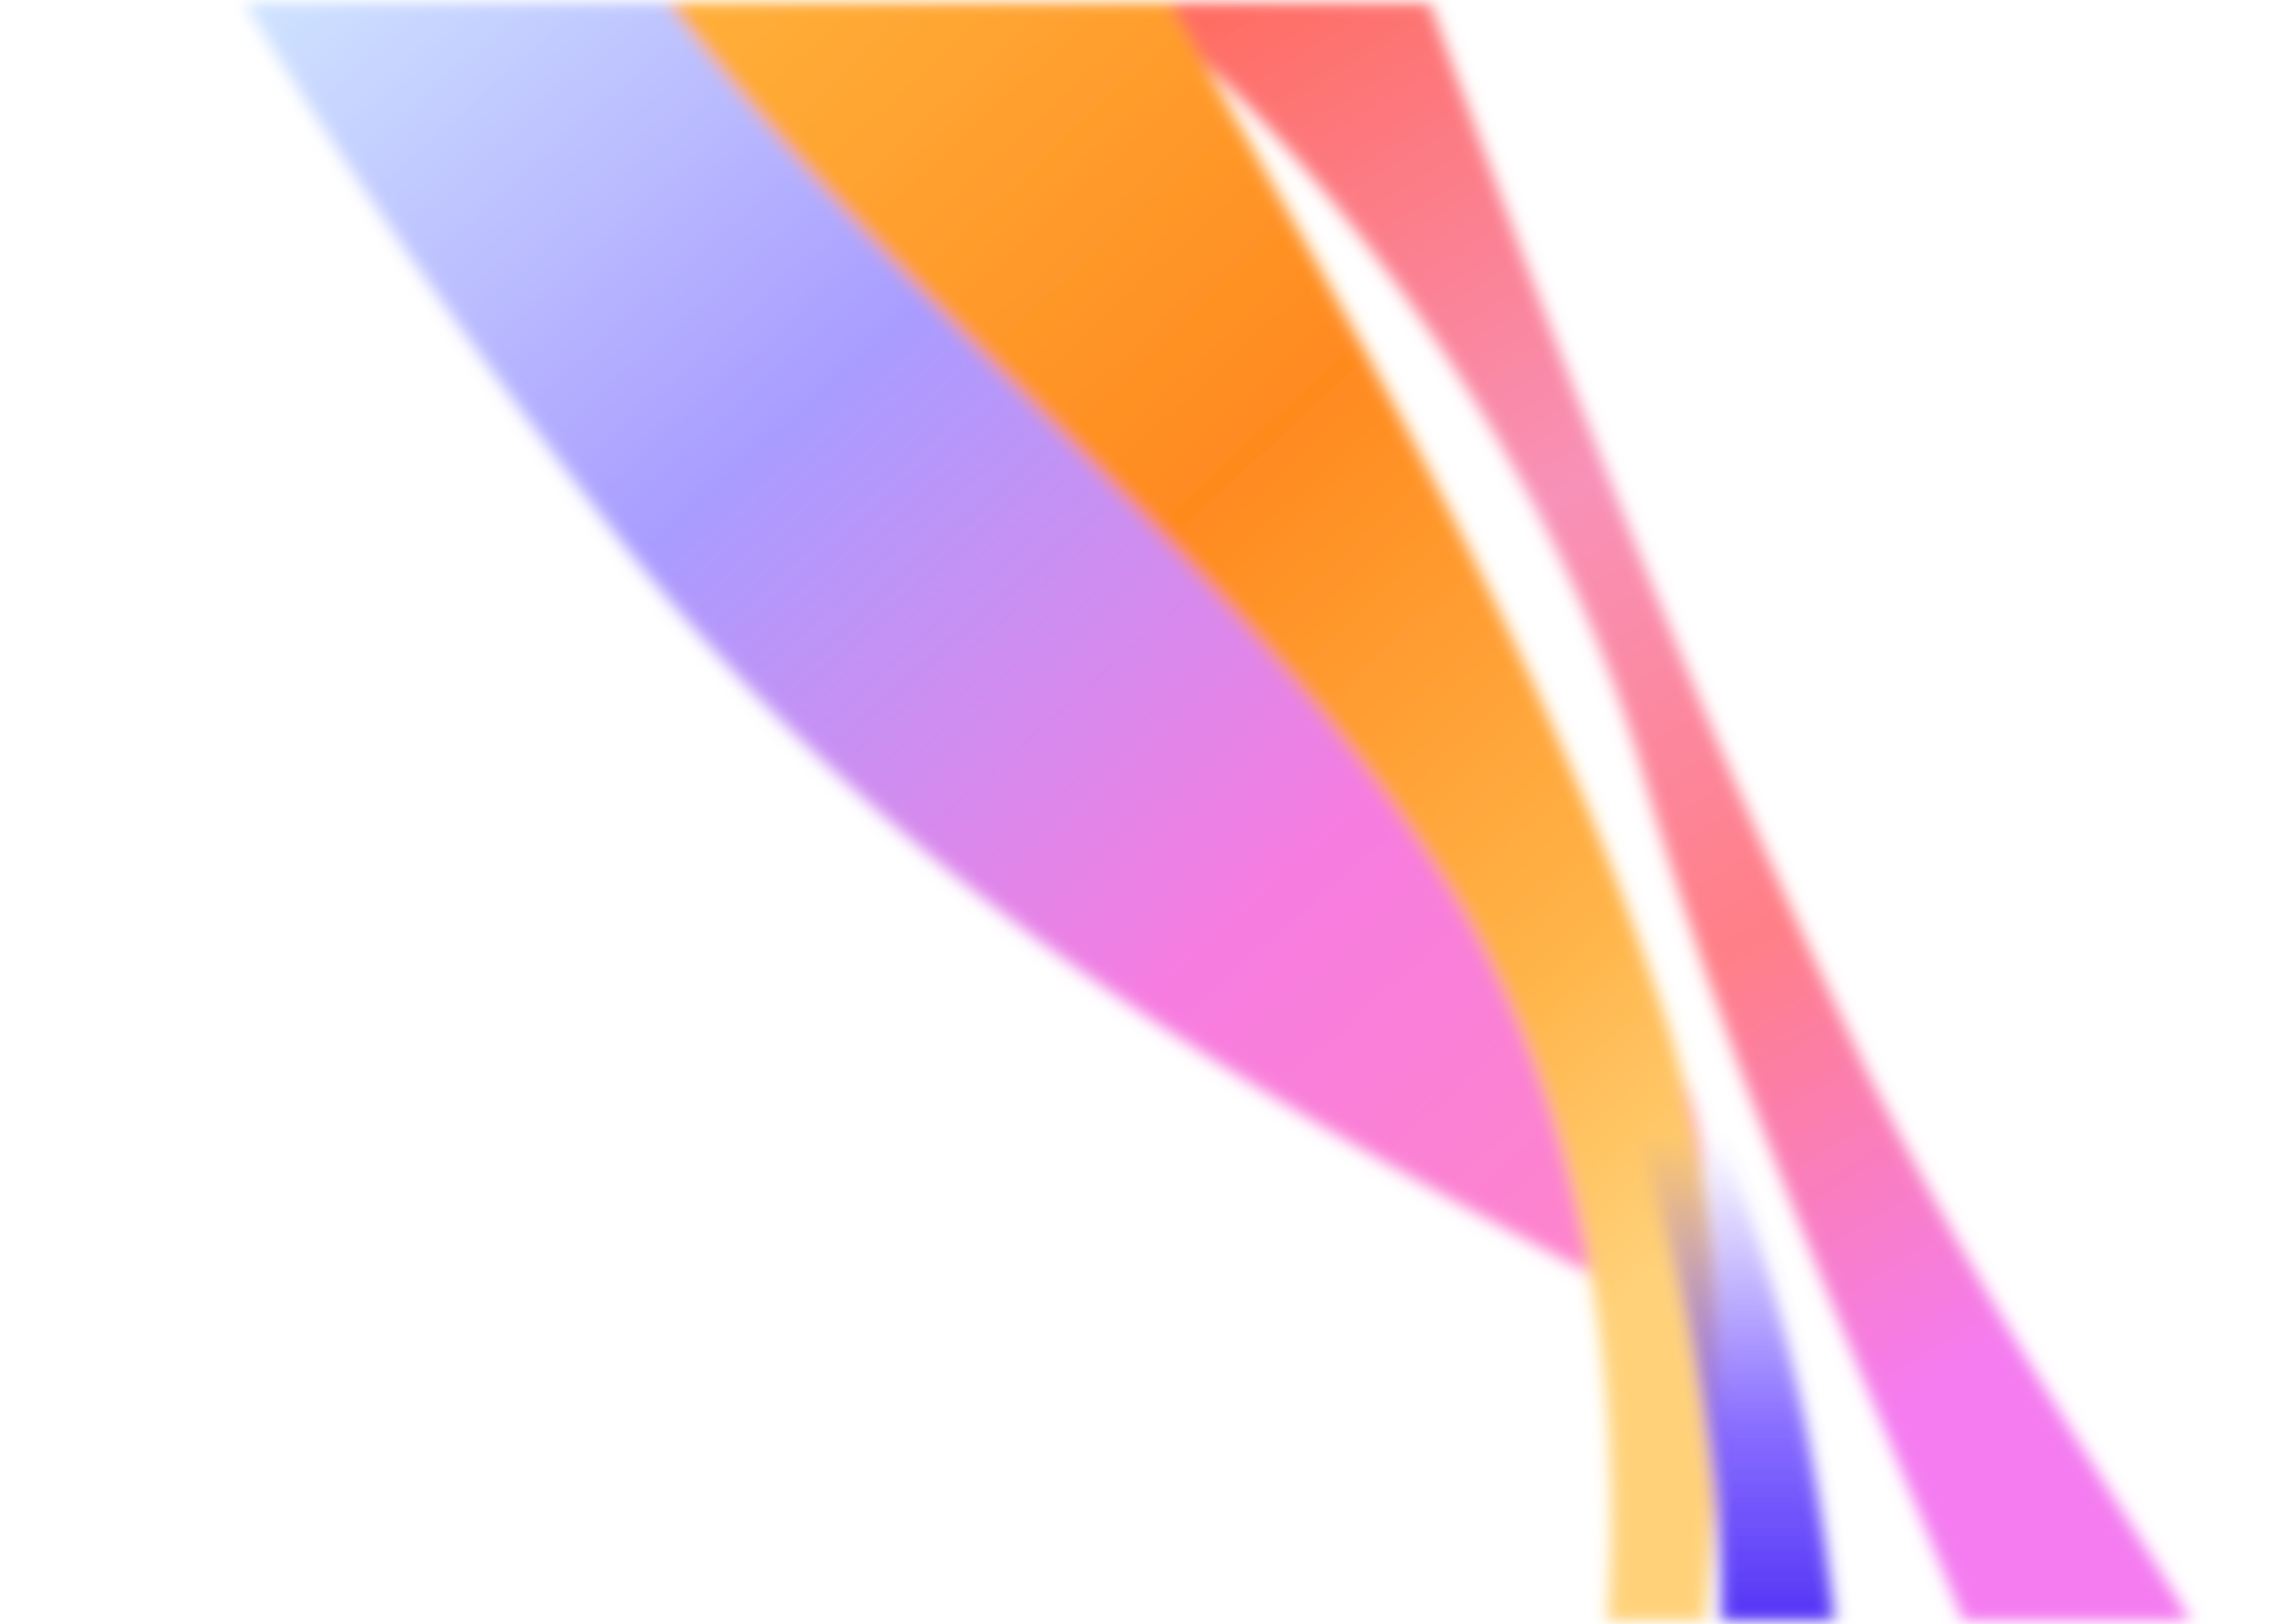
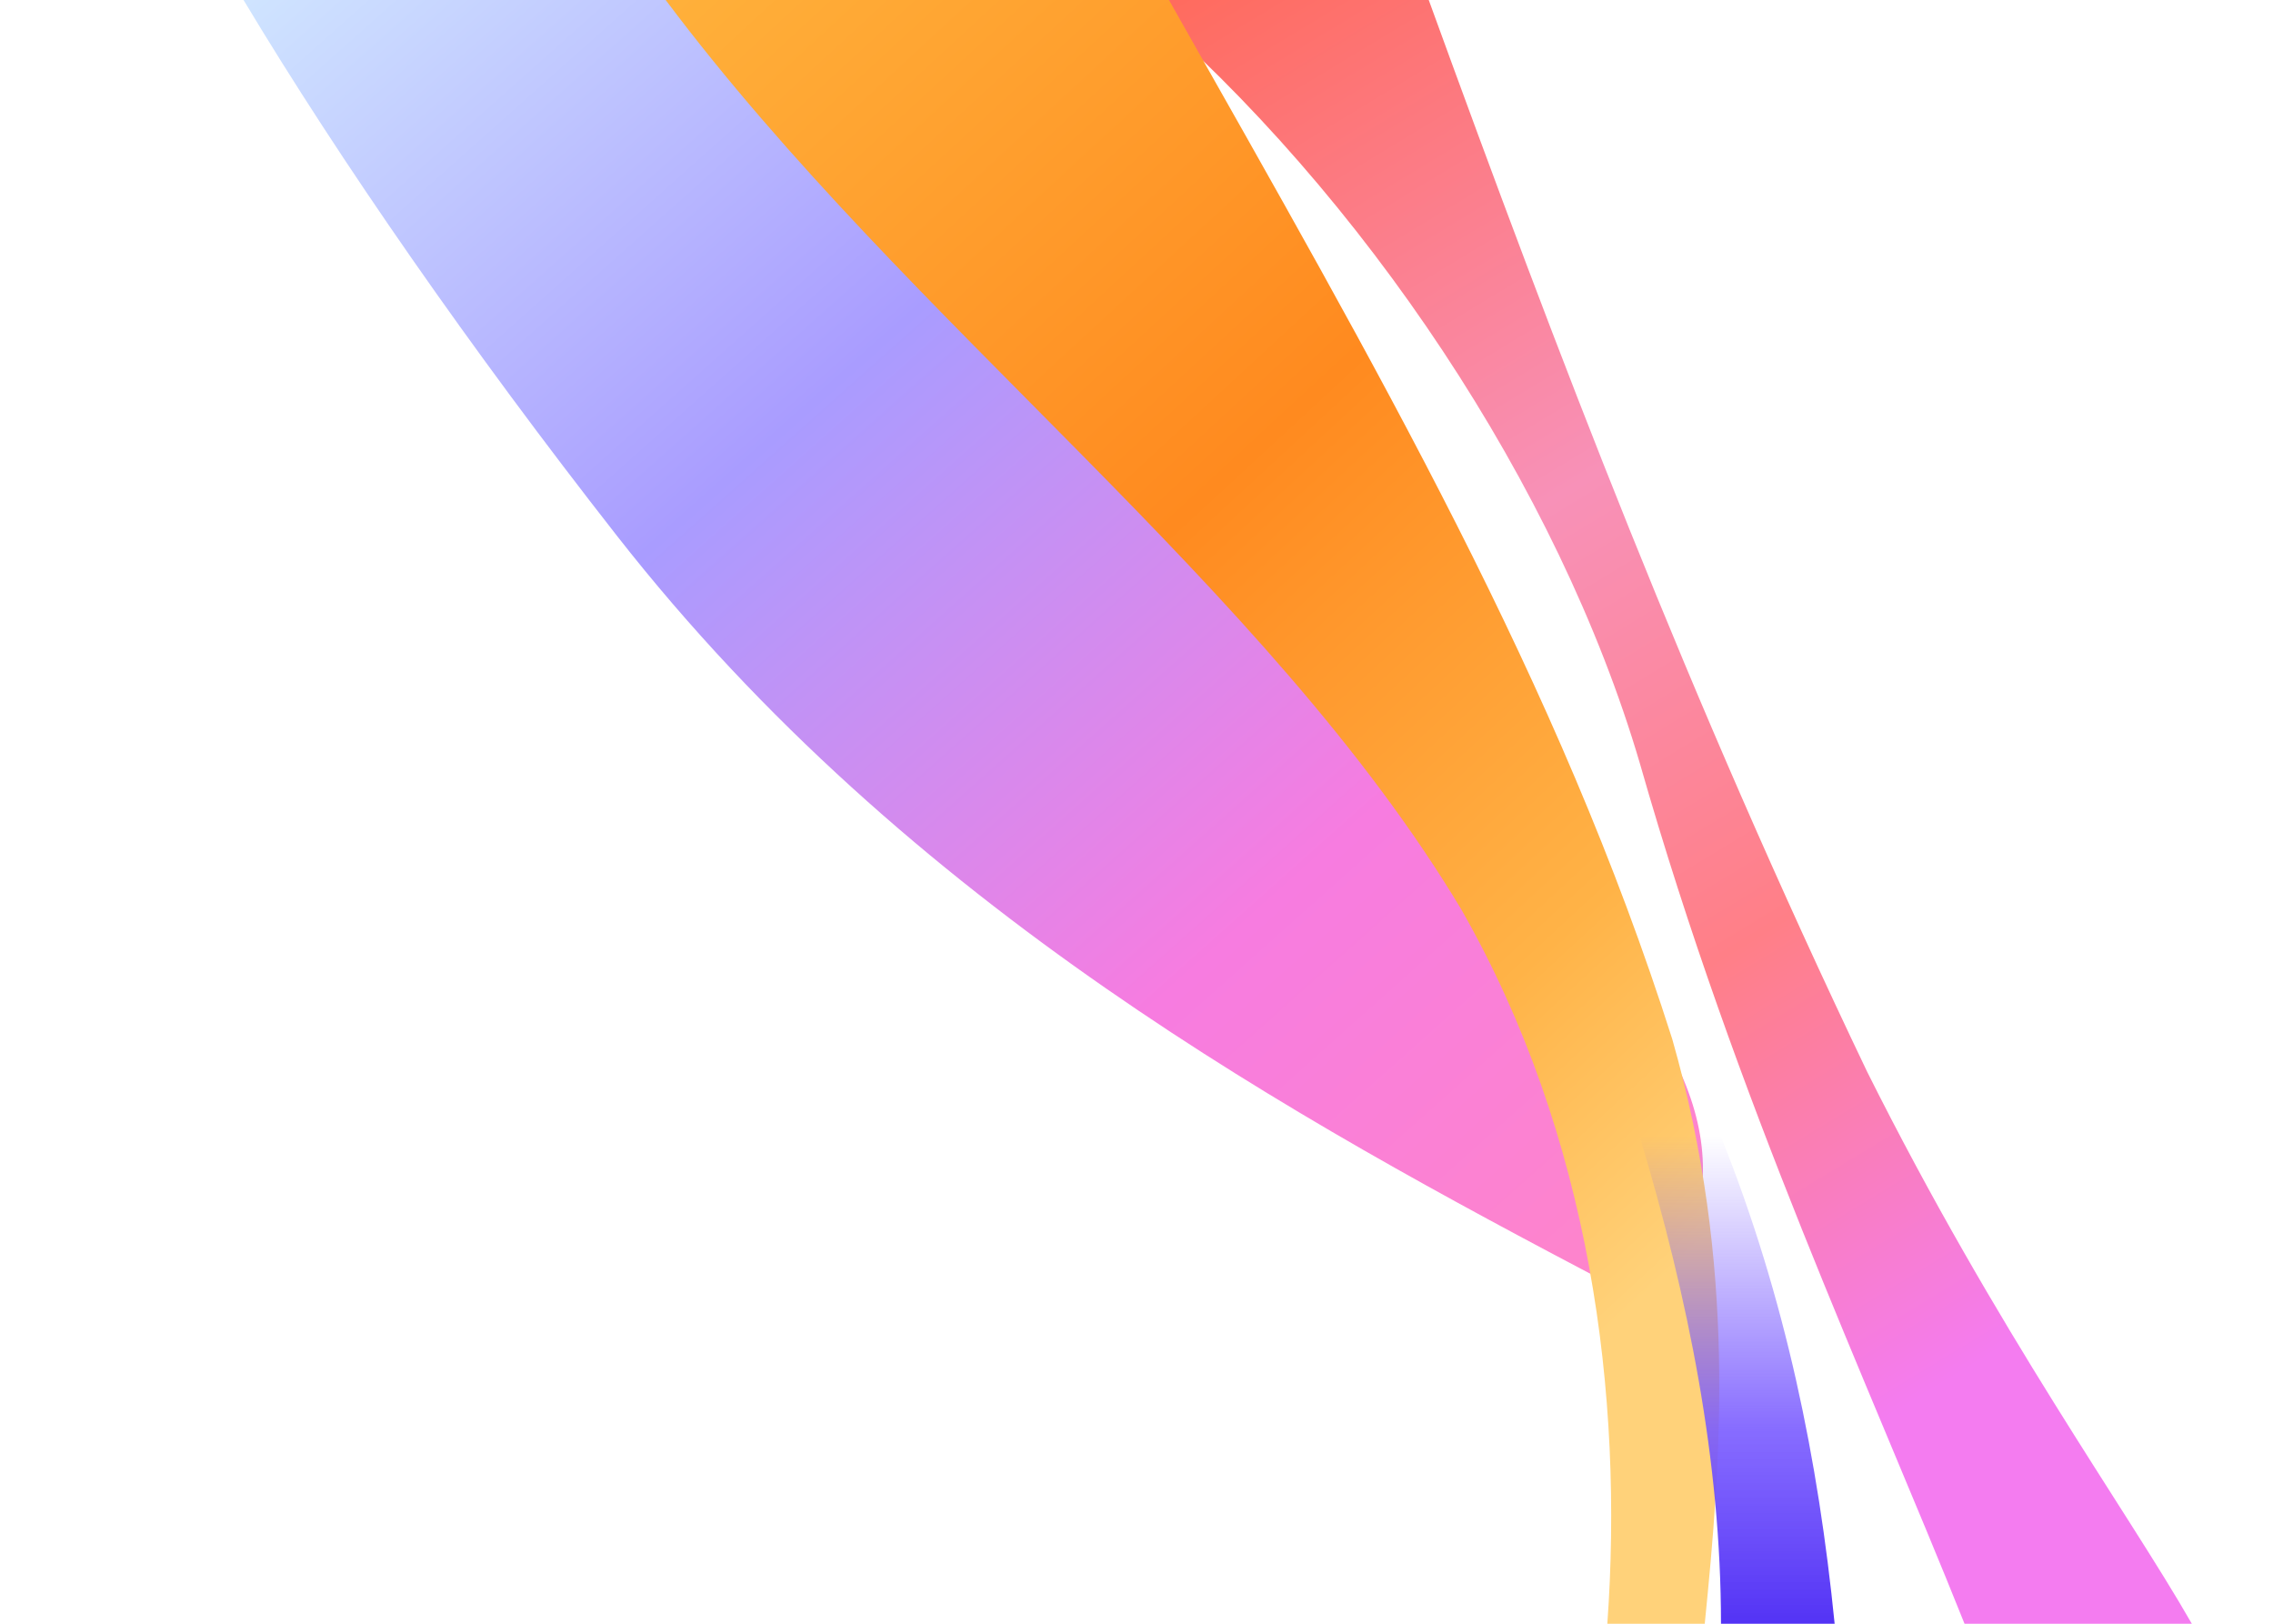
<svg xmlns="http://www.w3.org/2000/svg" viewBox="0 0 1400 1000" width="1400" height="1000">
  <defs>
    <linearGradient id="cool" x1="0" y1="0" x2="1" y2="1">
      <stop offset="0" stop-color="#cfe4ff" />
      <stop offset=".35" stop-color="#a99cff" />
      <stop offset=".7" stop-color="#f77ce0" />
      <stop offset="1" stop-color="#ff86c8" />
    </linearGradient>
    <linearGradient id="warm" x1="0" y1="0" x2=".6" y2="1">
      <stop offset="0" stop-color="#ffb03a" />
      <stop offset=".45" stop-color="#ff8a1f" />
      <stop offset=".8" stop-color="#ffb347" />
      <stop offset="1" stop-color="#ffd27a" />
    </linearGradient>
    <linearGradient id="edge" x1="0" y1="0" x2=".4" y2="1">
      <stop offset="0" stop-color="#ff6a5c" />
      <stop offset=".4" stop-color="#f891b8" />
      <stop offset=".7" stop-color="#ff7f87" />
      <stop offset="1" stop-color="#f47cf0" />
    </linearGradient>
    <linearGradient id="core" x1="0" y1="0" x2="0" y2="1">
      <stop offset="0" stop-color="#7a5cff" stop-opacity="0" />
      <stop offset=".6" stop-color="#7a5cff" stop-opacity=".9" />
      <stop offset="1" stop-color="#5333f5" />
    </linearGradient>
-     <filter id="soft" x="-10%" y="-10%" width="120%" height="120%">
-       <feGaussianBlur stdDeviation="5" />
-     </filter>
  </defs>
-   <g filter="url(#soft)">
+   <g>
    <path d="M150 0 L520 0 C640 230 800 420 960 560 C1040 640 1080 720 1020 800 L990 790 C800 690 560 560 380 330 C290 215 210 100 150 0 Z" fill="url(#cool)" />
    <path d="M700 0 L880 0 C960 220 1040 430 1150 660 C1230 820 1310 930 1350 1000 L1210 1000 C1150 850 1070 680 1010 470 C960 300 840 120 700 0 Z" fill="url(#edge)" />
    <path d="M410 0 L720 0 C850 230 960 420 1030 640 C1070 780 1060 900 1050 1000 L990 1000 C1000 860 980 700 900 560 C780 360 560 200 410 0 Z" fill="url(#warm)" />
    <path d="M1010 700 C1040 800 1060 900 1060 1000 L1130 1000 C1120 900 1100 800 1060 700 Z" fill="url(#core)" />
  </g>
</svg>
